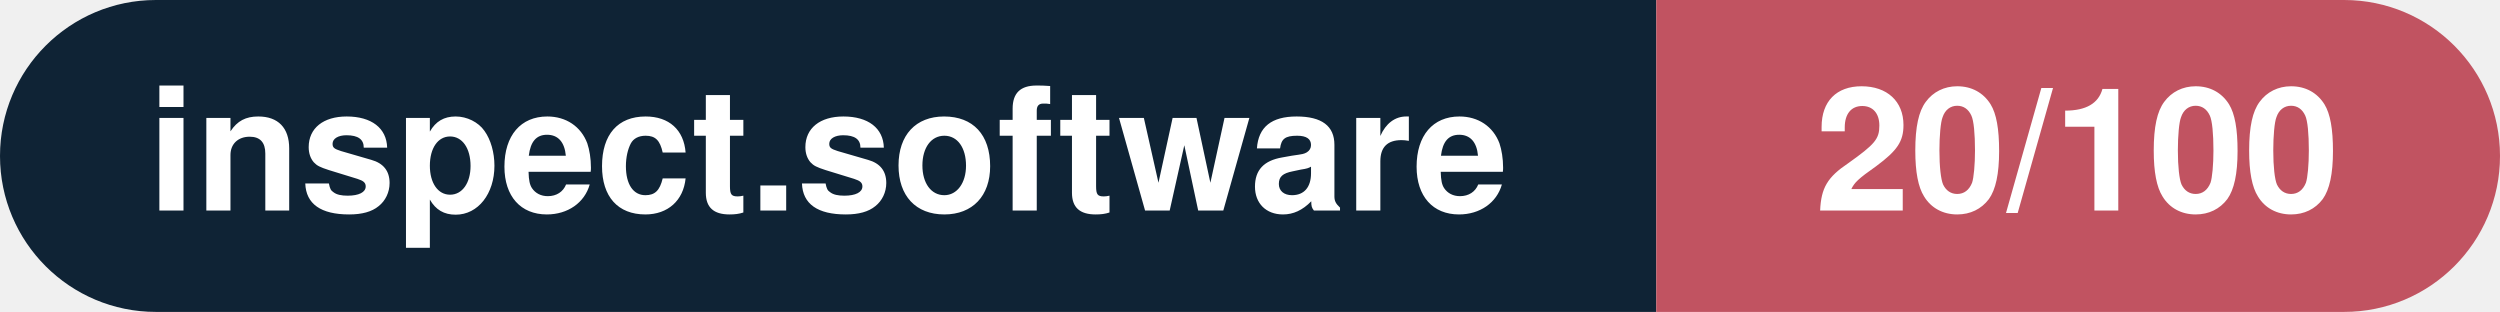
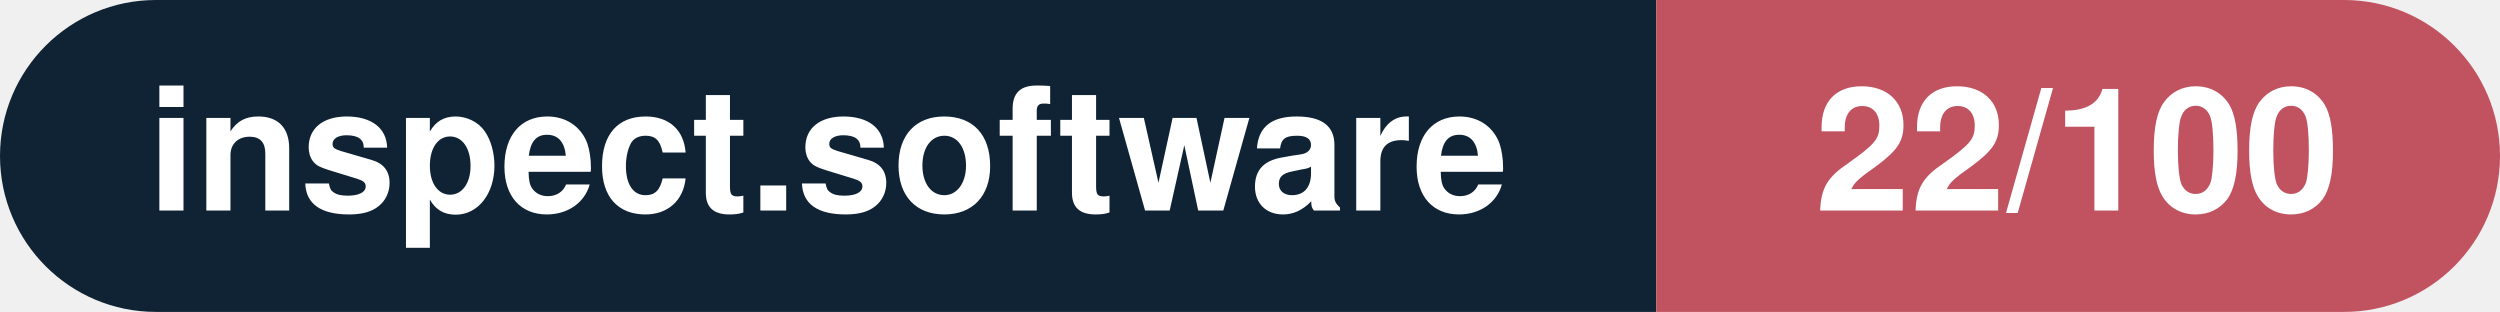
- <svg xmlns="http://www.w3.org/2000/svg" width="160.3" height="20" viewBox="0 0 160.3 20" role="img" aria-label="inspect.software: 20/100">
+ <svg xmlns="http://www.w3.org/2000/svg" width="160.3" height="20" viewBox="0 0 160.3 20" role="img" aria-label="inspect.software: 22/100">
  <clipPath id="rnd">
    <rect width="160.3" height="20" rx="10.0" fill="#fff" />
  </clipPath>
  <g clip-path="url(#rnd)">
    <rect width="106.2" height="20" fill="#0f2335" />
    <rect x="106.2" width="54.1" height="20" fill="#c15361" />
  </g>
  <g fill="#fff" text-anchor="middle" font-family="Helvetica Neue,Helvetica,Arial,sans-serif" font-size="11">
    <text x="53.1" y="13.5" font-weight="600">inspect.software</text>
-     <text x="133.2" y="13.5" font-weight="700">20/100</text>
+     <text x="133.2" y="13.5" font-weight="700">22/100</text>
  </g>
</svg>
